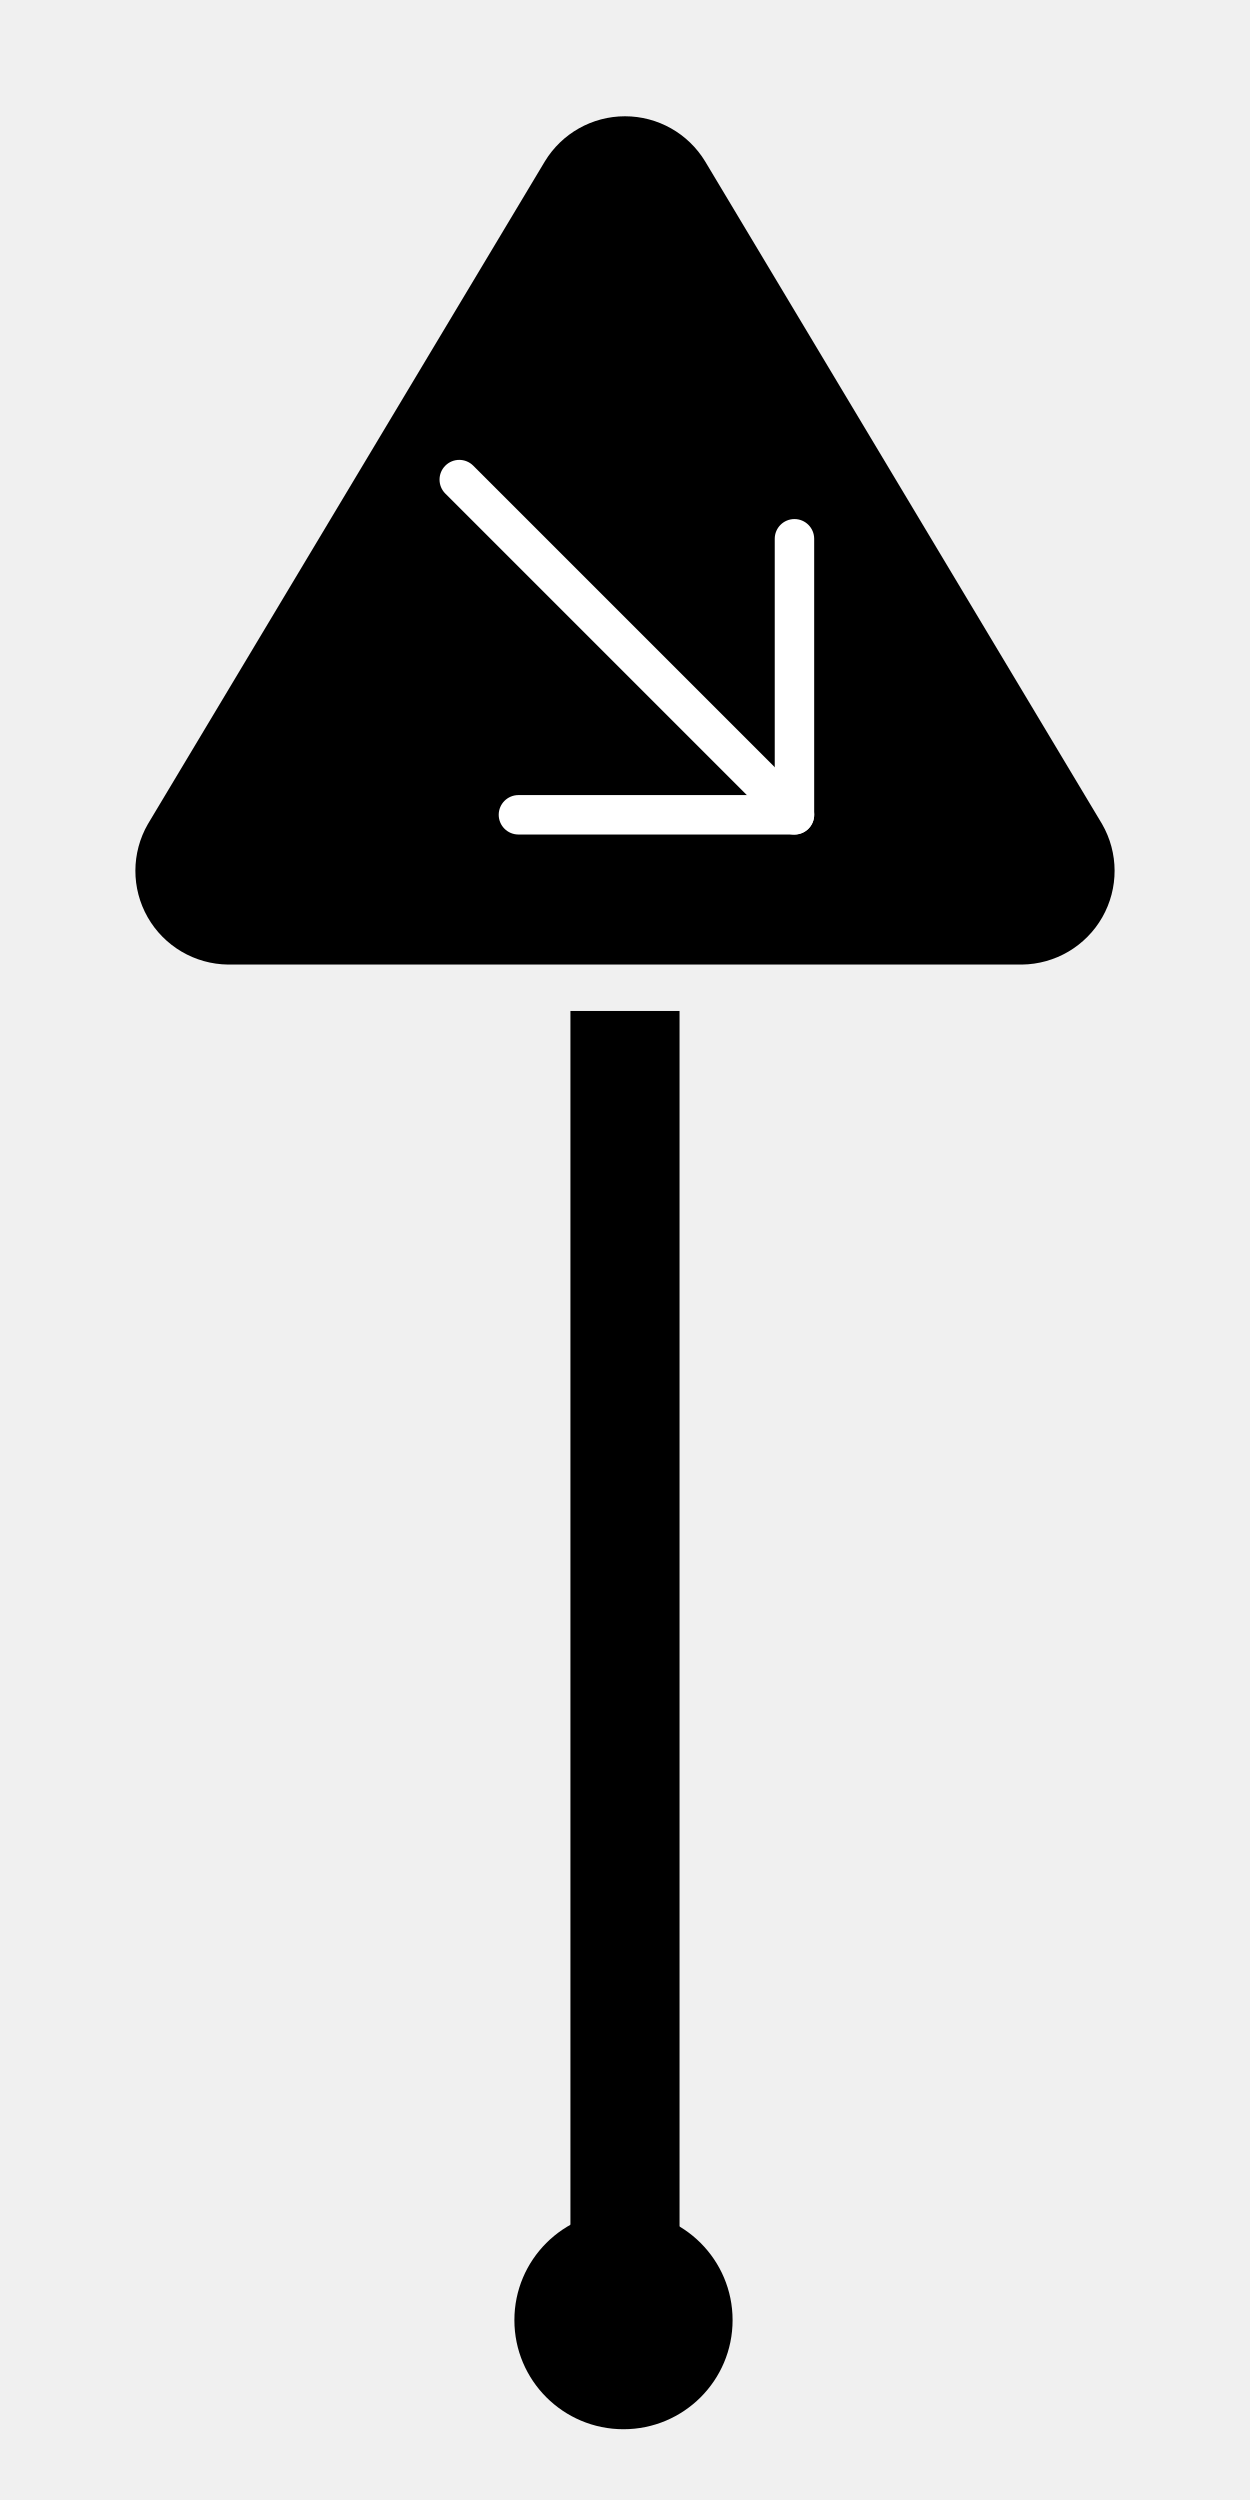
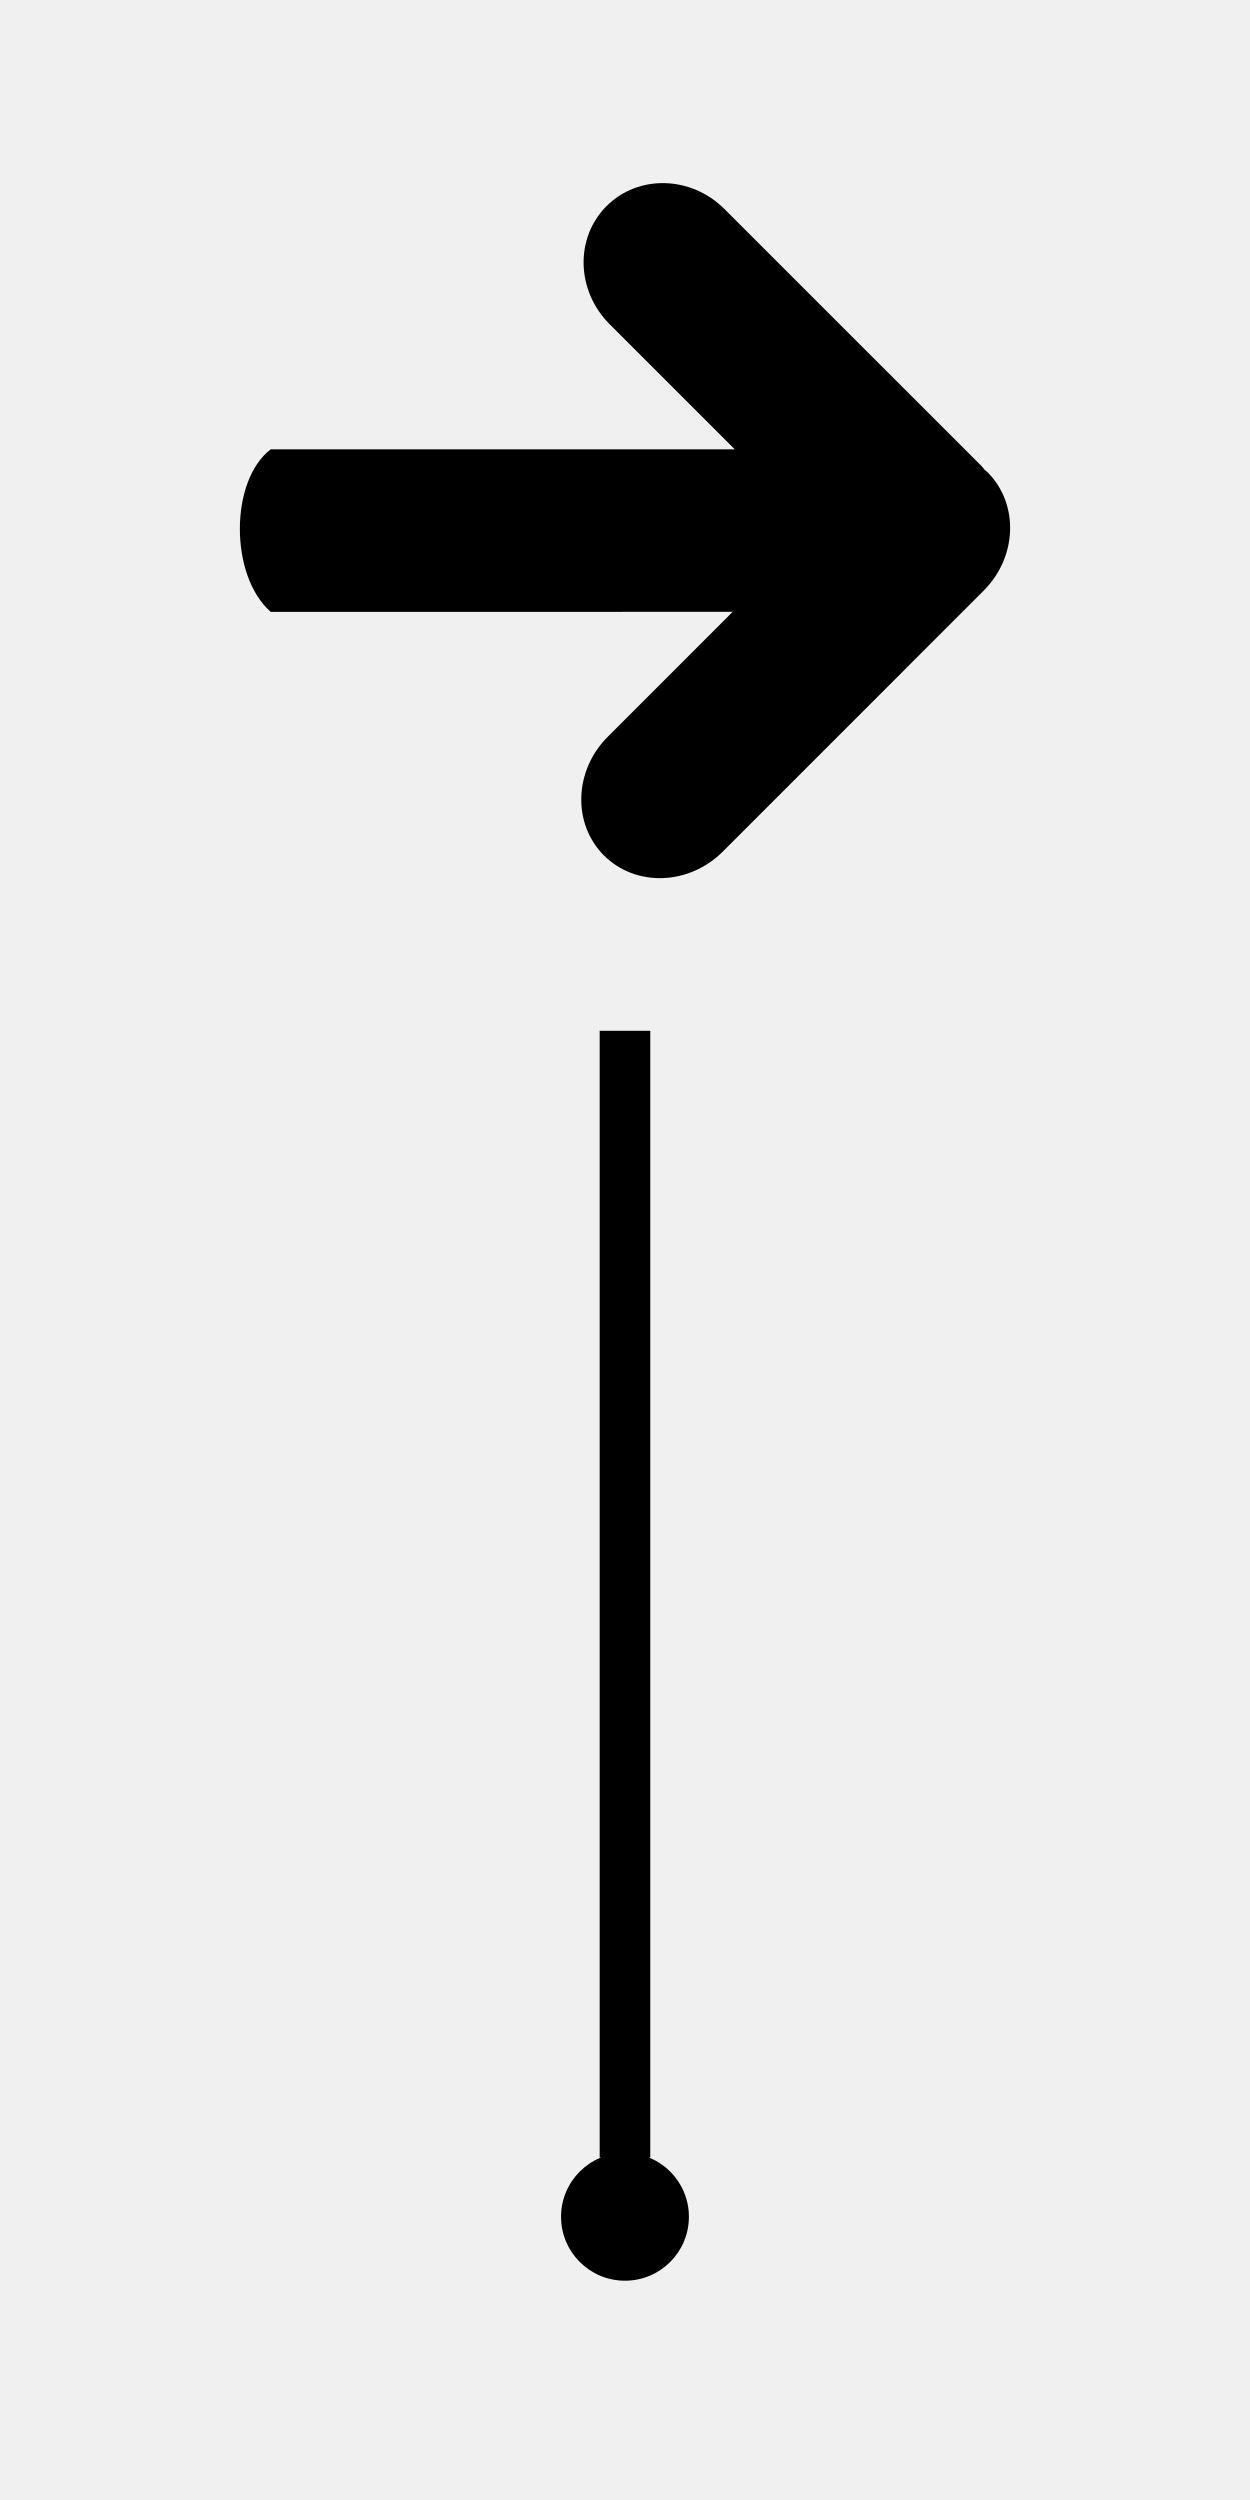
<svg xmlns="http://www.w3.org/2000/svg" width="32mm" height="64mm" version="1.1" viewBox="0 0 210 297">
-   <g transform="matrix(.10351 0 0 .10351 50.661 -7.4216)">
-     <path d="m394.89-260.51-644.2 1075.4a152.11 152.11 0 0 0 130.06 228.17h1288.4a152.11 152.11 0 0 0 130.06-228.17l-644.2-1075.4a152.11 152.11 0 0 0-260.11 0z" />
-     <path d="m436.41 1118.4h177.07v2004.9h-177.07z" />
-     <path d="m699.58 3243.2a177.07 177.07 0 0 1-177.07 177.07 177.07 177.07 0 0 1-177.07-177.07 177.07 177.07 0 0 1 177.07-177.07 177.07 177.07 0 0 1 177.07 177.07z" />
-     <path d="m352 768a32 32 0 1 0 0 64h448a32 32 0 0 0 32-32v-448a32 32 0 0 0-64 0v416z" fill="#fff" />
-     <path d="m777.34 822.66a32.04 32.04 0 0 0 45.312-45.312l-544-544a32.04 32.04 0 0 0-45.312 45.312z" fill="#fff" />
+   <g transform="matrix(.19343 0 0 .19343 55.203 -11.51)">
+     <g id="a">
+       <g transform="matrix(22.888 0 0 22.888 -120.85 -153.96)">
+         <g id="b">
+           <path d="m3.085 18.654 17.528-2e-3 -4.738 4.739c-1.283 1.284-1.349 3.301-0.145 4.507 1.205 1.201 3.222 1.138 4.507-0.146l9.896-9.898c1.287-1.283 1.352-3.301 0.146-4.506-0.033-0.029-0.068-0.051-0.1-0.08-0.041-0.043-0.07-0.094-0.113-0.139l-9.764-9.762c-1.268-1.266-3.27-1.316-4.474-0.111-1.205 1.205-1.153 3.208 0.111 4.476l4.755 4.754h-17.609c-1.547 1.171-1.578 4.781 0 6.168zm15.868 60.901a2.426 2.426 0 0 1-2.426 2.426 2.426 2.426 0 0 1-2.426-2.426 2.426 2.426 0 0 1 2.426-2.426 2.426 2.426 0 0 1 2.426 2.426zm-3.386-45.005h1.92v42.753h-1.92z" />
+         </g>
+       </g>
+     </g>
  </g>
</svg>
